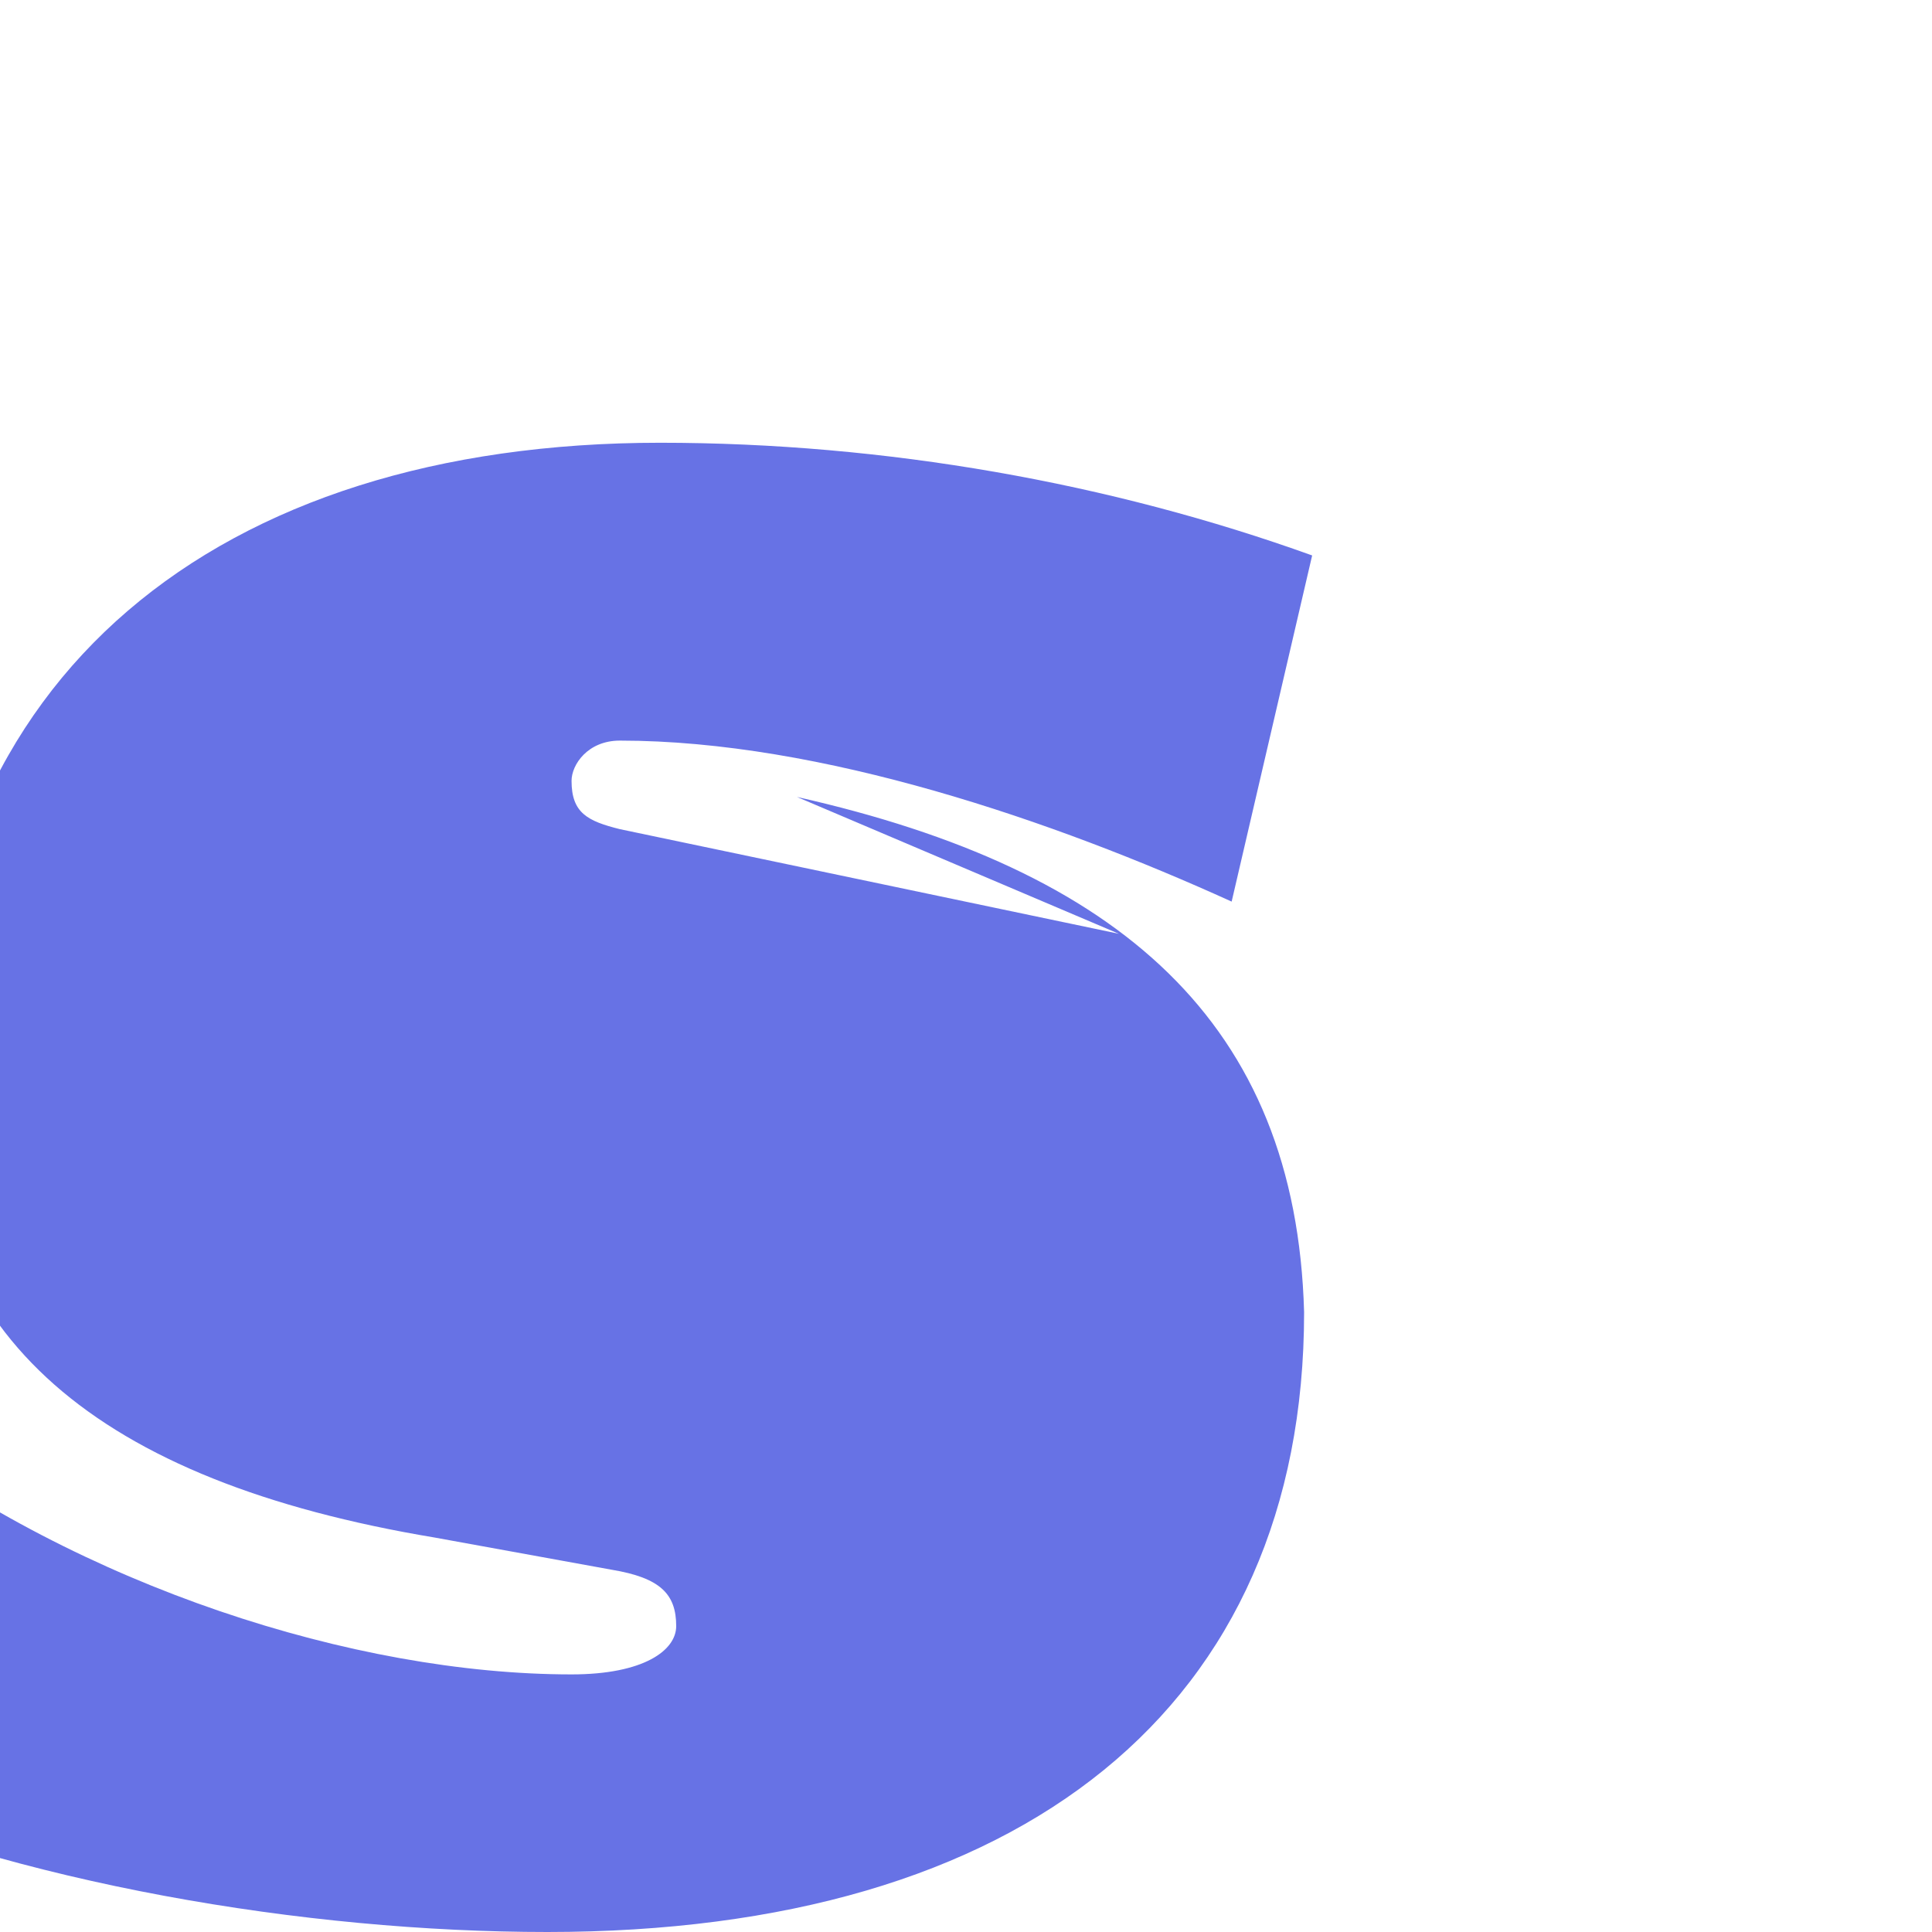
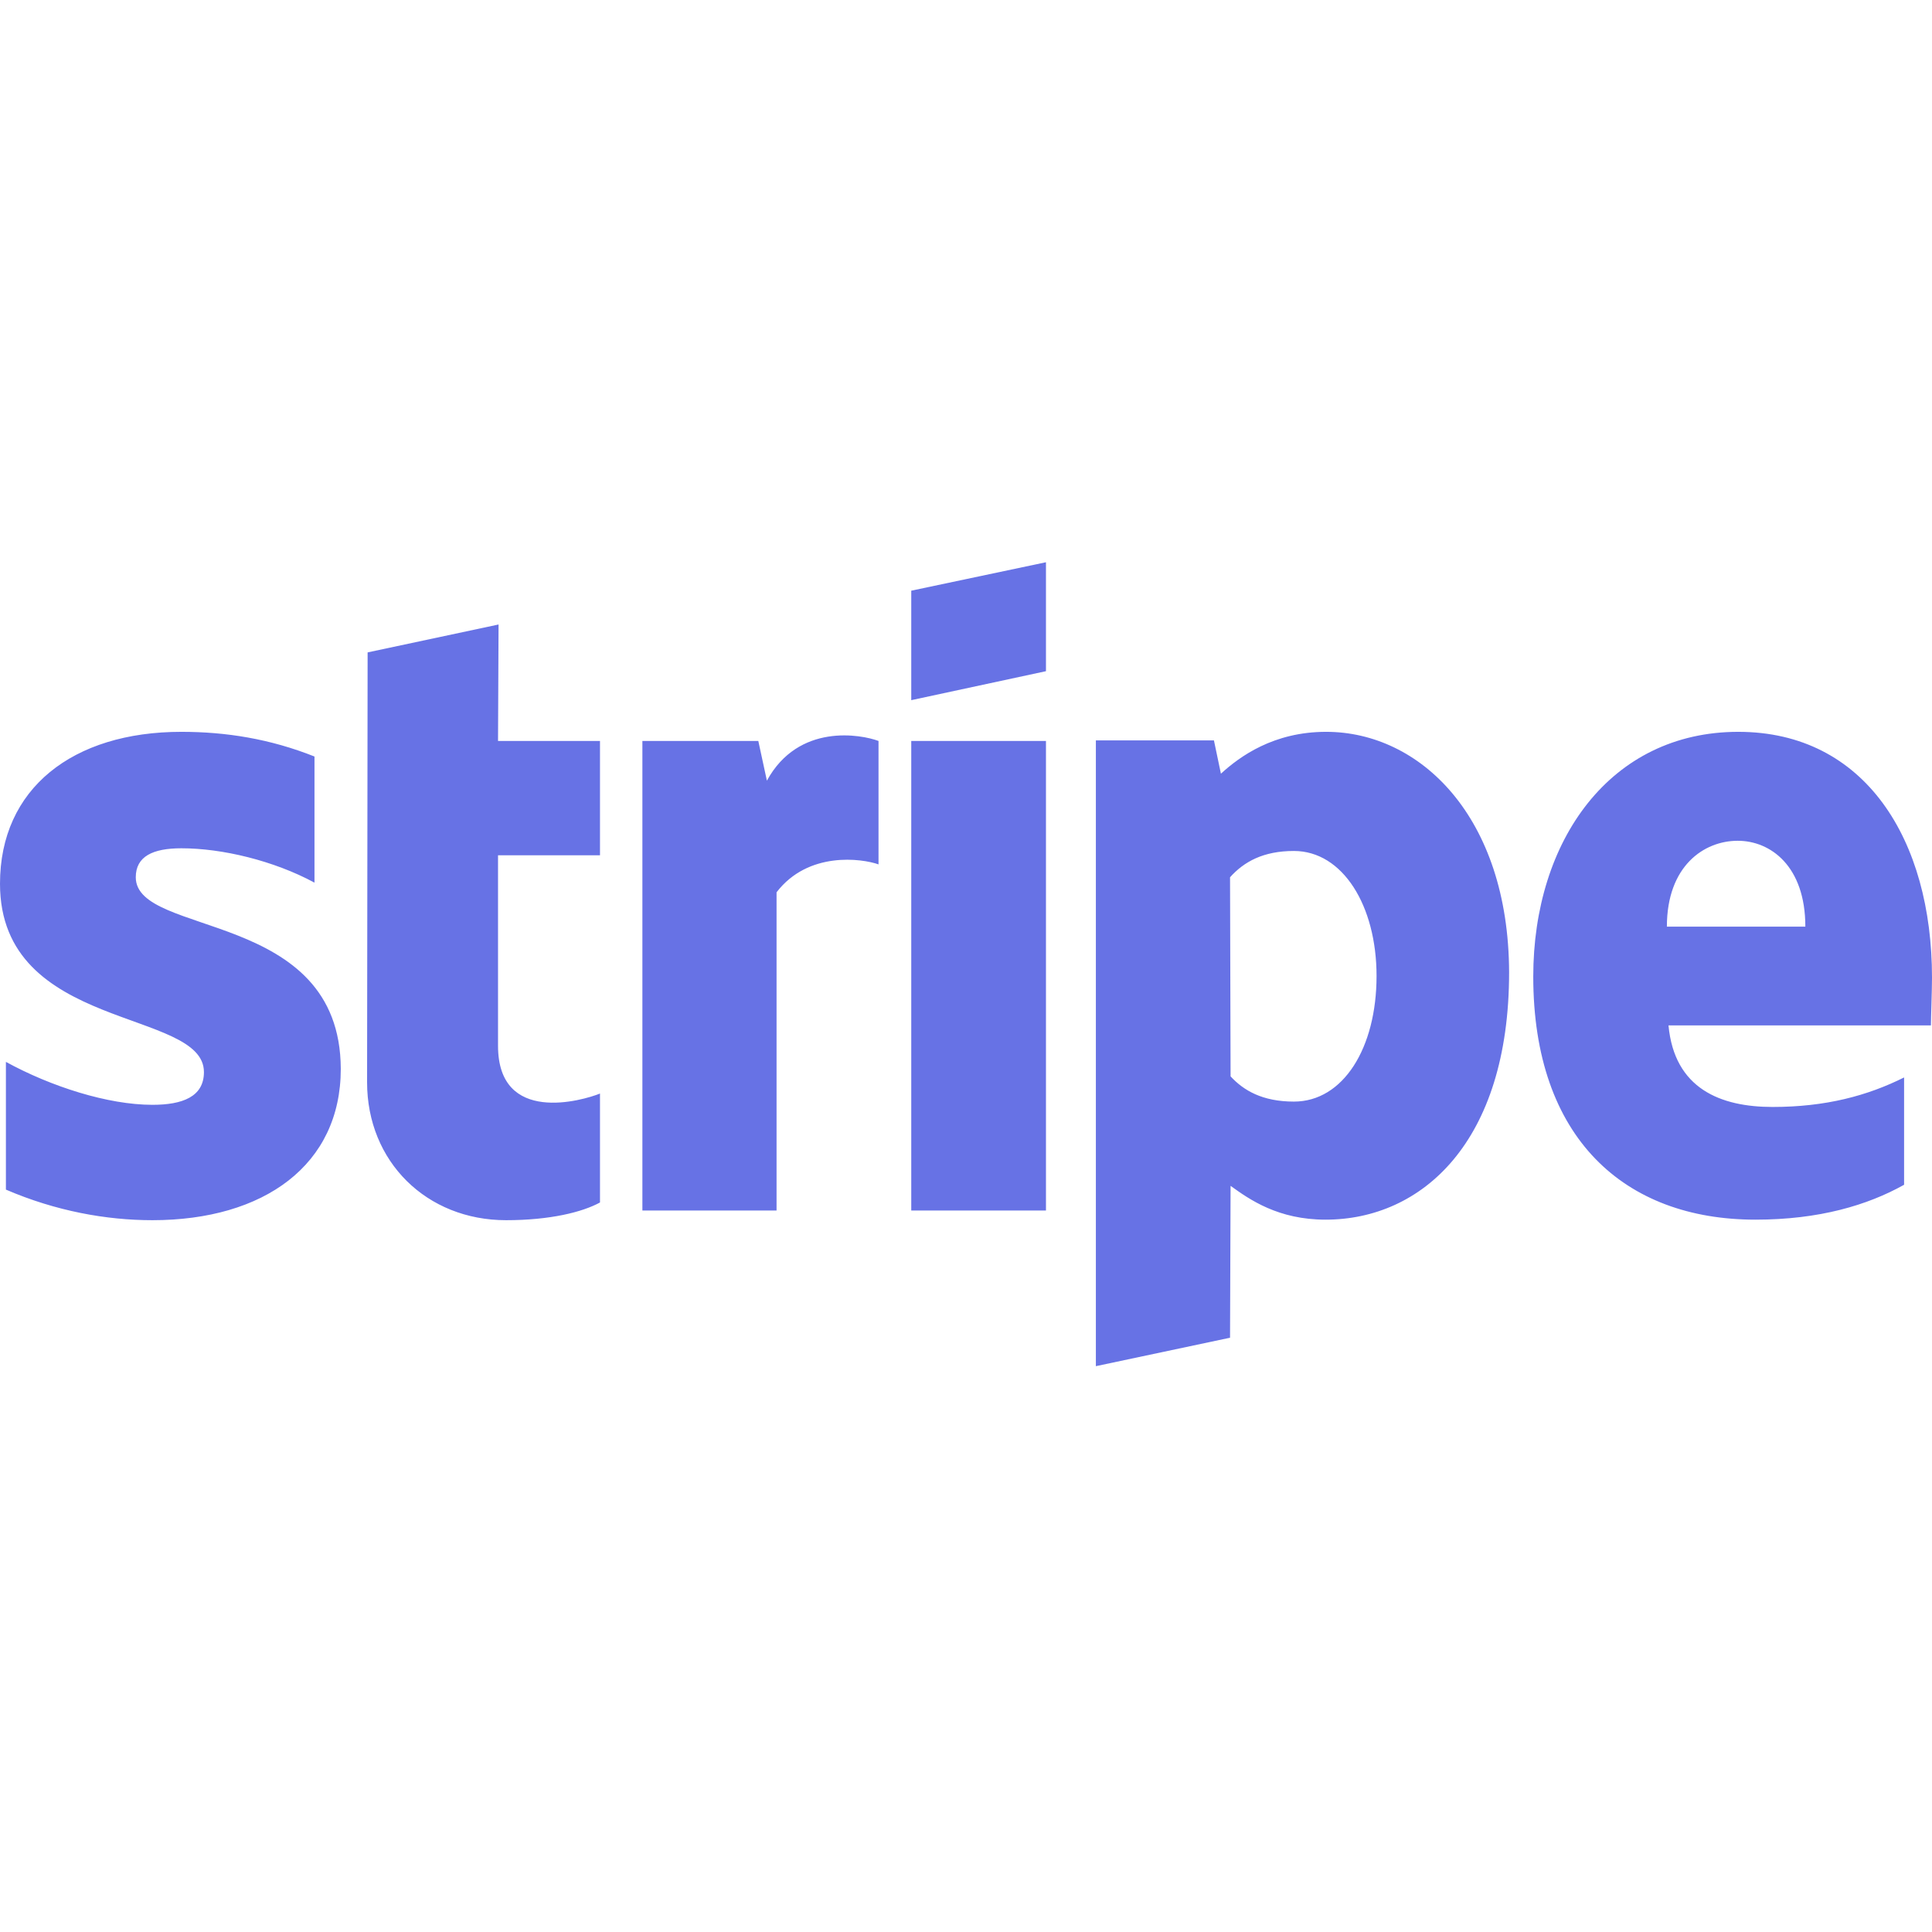
- <svg xmlns="http://www.w3.org/2000/svg" viewBox="0 0 24 24" fill="#6772e5">
-   <path d="M13.9 11.6l-6.2-1.3c-.4-.1-.6-.2-.6-.6 0-.2.2-.5.6-.5 2.5 0 5.4 1 7.6 2l1-4.3C13.8 6 11 5.5 8.2 5.5c-5.5 0-9.1 2.9-9.1 8 0 3.1 2.1 4.9 6.3 5.6l2.2.4c.6.1.8.3.8.7 0 .3-.4.6-1.3.6-2.7 0-6.1-1.1-8.6-3l-1 4.4c2.7 1.2 6.3 1.8 9.3 1.8 5.9 0 9.4-2.8 9.4-7.7-.1-3.6-2.3-5.5-6.3-6.4z" />
+ <svg xmlns="http://www.w3.org/2000/svg" width="800px" height="800px" viewBox="0 -149 512 512" version="1.1" preserveAspectRatio="xMidYMid">
+   <g>
+     <path d="M35.982,83.484 C35.982,77.938 40.533,75.804 48.071,75.804 C58.88,75.804 72.533,79.076 83.342,84.907 L83.342,51.484 C71.538,46.791 59.876,44.942 48.071,44.942 C19.2,44.942 0,60.018 0,85.191 C0,124.444 54.044,118.187 54.044,135.111 C54.044,141.653 48.356,143.787 40.391,143.787 C28.587,143.787 13.511,138.951 1.564,132.409 L1.564,166.258 C14.791,171.947 28.16,174.364 40.391,174.364 C69.973,174.364 90.311,159.716 90.311,134.258 C90.169,91.876 35.982,99.413 35.982,83.484 Z M132.124,16.498 L97.422,23.893 L97.28,137.813 C97.28,158.862 113.067,174.364 134.116,174.364 C145.778,174.364 154.311,172.231 159.004,169.671 L159.004,140.8 C154.453,142.649 131.982,149.191 131.982,128.142 L131.982,77.653 L159.004,77.653 L159.004,47.36 L131.982,47.36 L132.124,16.498 Z M203.236,57.884 L200.96,47.36 L170.24,47.36 L170.24,171.804 L205.796,171.804 L205.796,87.467 C214.187,76.516 228.409,78.507 232.818,80.071 L232.818,47.36 C228.267,45.653 211.627,42.524 203.236,57.884 Z M241.493,47.36 L277.191,47.36 L277.191,171.804 L241.493,171.804 L241.493,47.36 Z M241.493,36.551 L277.191,28.871 L277.191,0 L241.493,7.538 L241.493,36.551 Z M351.431,44.942 C337.493,44.942 328.533,51.484 323.556,56.036 L321.707,47.218 L290.418,47.218 L290.418,213.049 L325.973,205.511 L326.116,165.262 C331.236,168.96 338.773,174.222 351.289,174.222 C376.747,174.222 399.929,153.742 399.929,108.658 C399.787,67.413 376.32,44.942 351.431,44.942 Z M342.898,142.933 C334.507,142.933 329.529,139.947 326.116,136.249 L325.973,83.484 C329.671,79.36 334.791,76.516 342.898,76.516 C355.84,76.516 364.8,91.022 364.8,109.653 C364.8,128.711 355.982,142.933 342.898,142.933 Z M512,110.08 C512,73.671 494.364,44.942 460.658,44.942 C426.809,44.942 406.329,73.671 406.329,109.796 C406.329,152.604 430.507,174.222 465.209,174.222 C482.133,174.222 494.933,170.382 504.604,164.978 L504.604,136.533 C494.933,141.369 483.84,144.356 469.76,144.356 C455.964,144.356 443.733,139.52 442.169,122.738 L511.716,122.738 C511.716,120.889 512,113.493 512,110.08 Z M441.742,96.569 C441.742,80.498 451.556,73.813 460.516,73.813 C469.191,73.813 478.436,80.498 478.436,96.569 L441.742,96.569 L441.742,96.569 Z" fill="#6772E5">
+ 
+ </path>
+   </g>
</svg>
